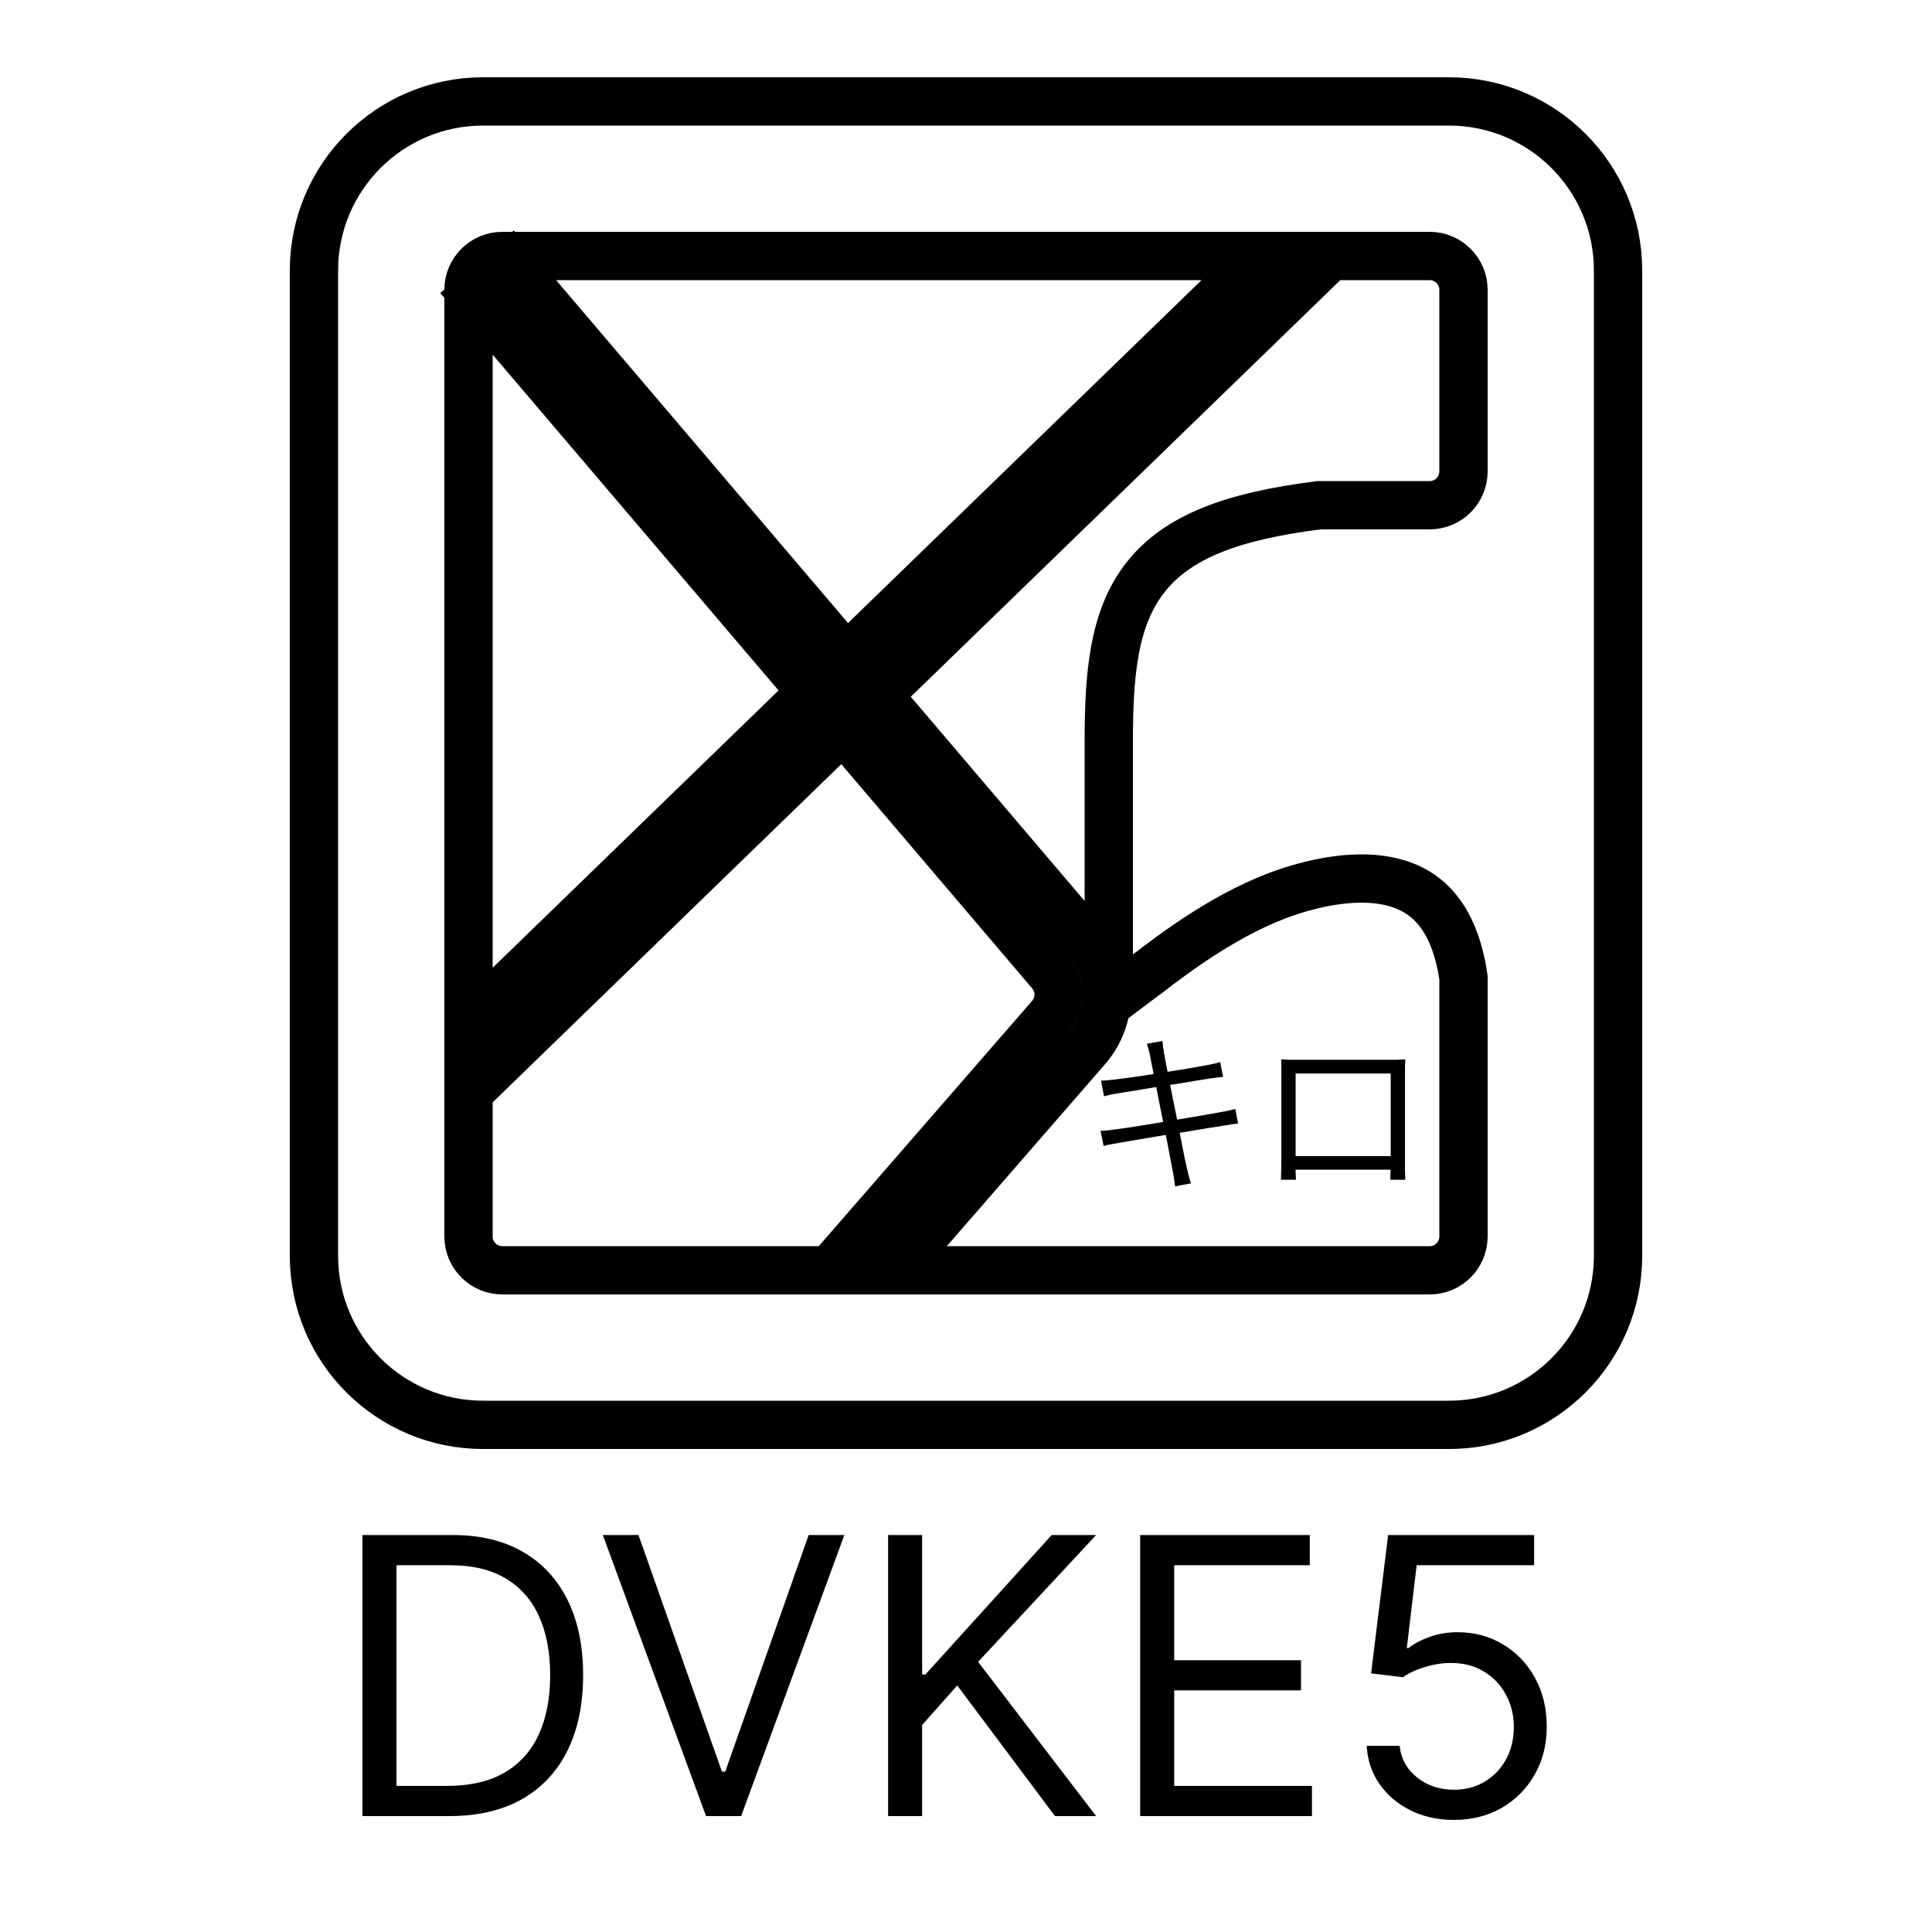
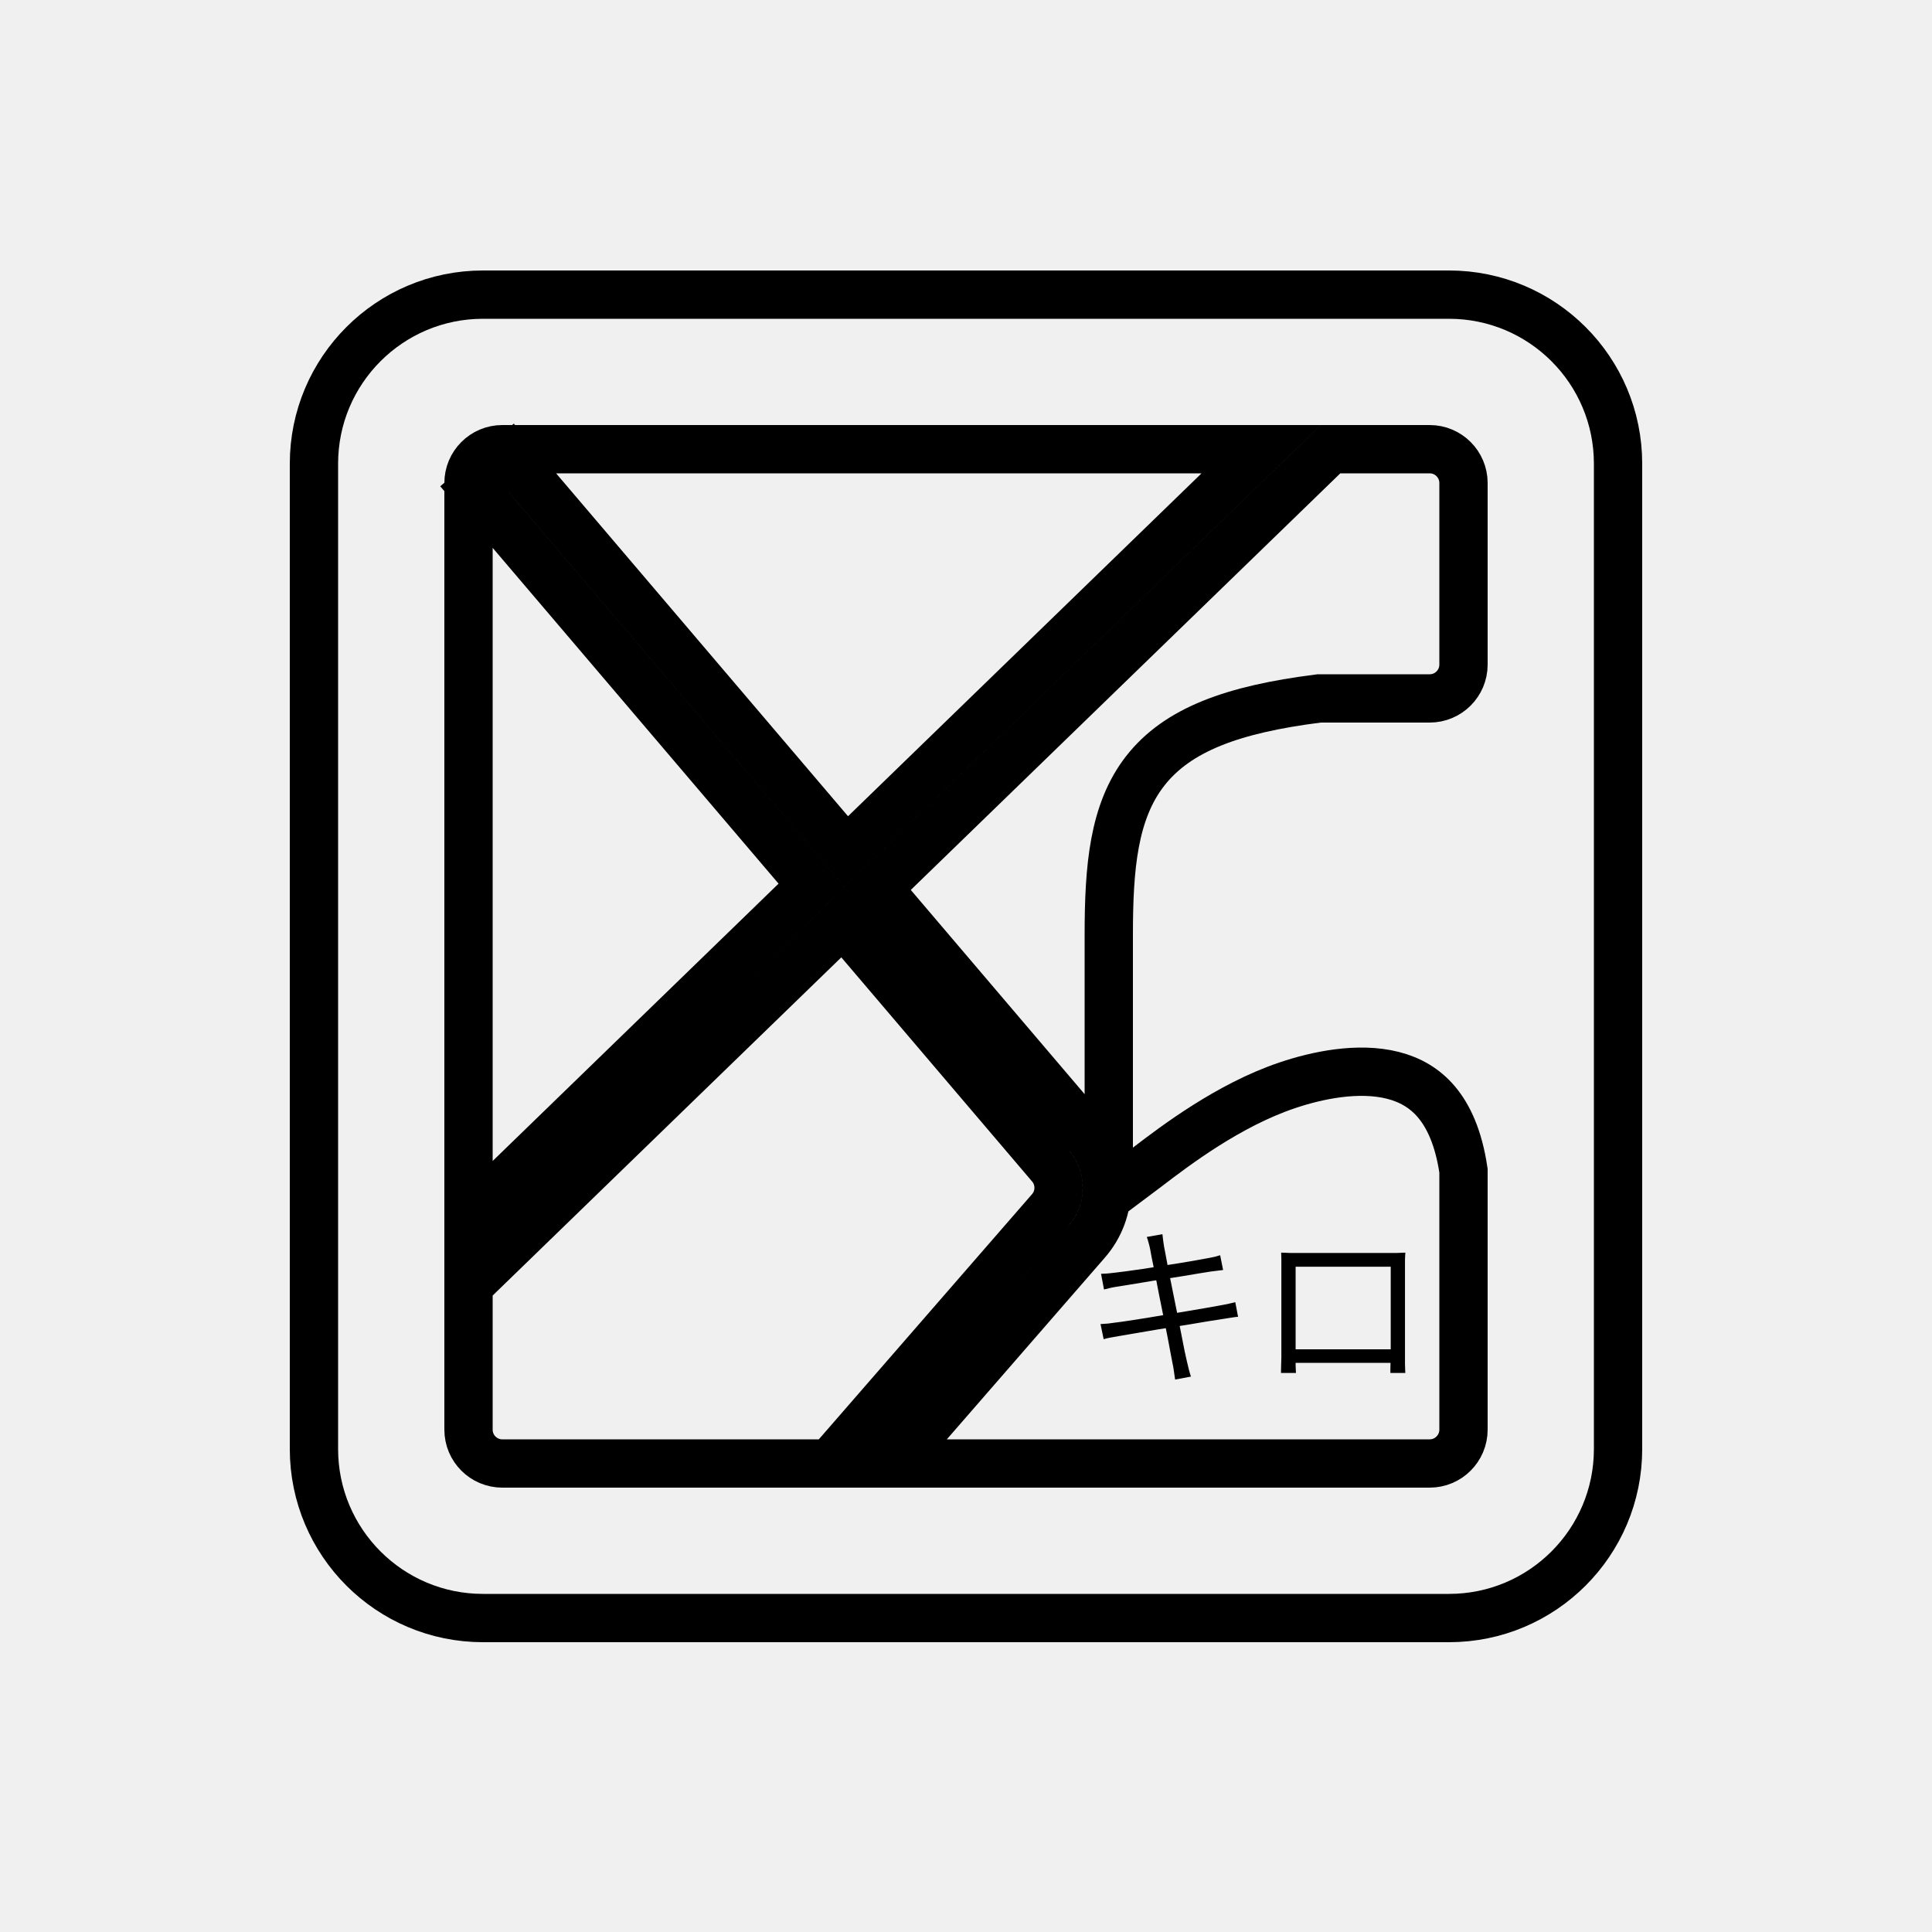
<svg xmlns="http://www.w3.org/2000/svg" width="100" height="100" viewBox="0 0 100 100" fill="none">
-   <rect width="100" height="100" fill="white" />
-   <rect x="16.25" y="5.25" width="67.5" height="68.5" rx="8.75" stroke="black" stroke-width="2.5" />
-   <path d="M54.375 50.345C54.936 51.004 54.931 51.975 54.363 52.628L42.951 65.75H26C25.034 65.75 24.25 64.966 24.25 64V56.528L43.633 37.727L54.375 50.345ZM74 13.25C74.966 13.25 75.75 14.034 75.75 15V24.4C75.75 25.367 74.966 26.15 74 26.15H68.28L68.202 26.16C63.831 26.717 60.951 27.753 59.274 29.904C57.628 32.017 57.39 34.917 57.39 38.4V51.9L59.39 50.4L59.398 50.394C60.852 49.283 63.582 47.209 66.602 46.184C68.158 45.655 70.302 45.203 72.102 45.661C72.967 45.882 73.739 46.308 74.356 47.042C74.971 47.773 75.499 48.888 75.75 50.597V64C75.75 64.966 74.966 65.75 74 65.75H46.264L56.249 54.269C57.629 52.682 57.641 50.325 56.278 48.724L45.431 35.982L68.867 13.25H74ZM26 13.25H65.275L43.807 34.074L26.452 13.69L24.548 15.31L42.009 35.819L24.25 53.046V15C24.25 14.034 25.034 13.25 26 13.25Z" stroke="black" stroke-width="2.5" />
-   <path d="M59.528 54.637C59.504 54.523 59.477 54.415 59.447 54.313C59.423 54.211 59.393 54.115 59.357 54.025L60.167 53.881C60.173 53.965 60.185 54.067 60.203 54.187C60.221 54.301 60.236 54.406 60.248 54.502C60.26 54.562 60.287 54.703 60.329 54.925C60.371 55.141 60.422 55.414 60.482 55.744C60.548 56.074 60.62 56.431 60.698 56.815C60.776 57.199 60.854 57.586 60.932 57.976C61.01 58.366 61.082 58.732 61.148 59.074C61.214 59.416 61.271 59.707 61.319 59.947C61.373 60.187 61.409 60.349 61.427 60.433C61.457 60.565 61.49 60.703 61.526 60.847C61.562 60.991 61.601 61.126 61.643 61.252L60.824 61.405C60.8 61.255 60.779 61.111 60.761 60.973C60.743 60.829 60.719 60.691 60.689 60.559C60.677 60.481 60.647 60.325 60.599 60.091C60.557 59.851 60.503 59.563 60.437 59.227C60.371 58.891 60.299 58.531 60.221 58.147C60.143 57.757 60.065 57.37 59.987 56.986C59.915 56.602 59.846 56.245 59.78 55.915C59.714 55.585 59.657 55.306 59.609 55.078C59.567 54.85 59.54 54.703 59.528 54.637ZM56.99 55.933C57.098 55.927 57.212 55.921 57.332 55.915C57.458 55.903 57.593 55.888 57.737 55.87C57.875 55.852 58.067 55.828 58.313 55.798C58.559 55.762 58.835 55.723 59.141 55.681C59.453 55.633 59.774 55.582 60.104 55.528C60.44 55.474 60.764 55.423 61.076 55.375C61.388 55.321 61.67 55.273 61.922 55.231C62.174 55.189 62.372 55.153 62.516 55.123C62.648 55.099 62.768 55.075 62.876 55.051C62.99 55.021 63.083 54.994 63.155 54.97L63.308 55.735C63.242 55.741 63.146 55.753 63.02 55.771C62.9 55.783 62.78 55.798 62.66 55.816C62.504 55.84 62.297 55.873 62.039 55.915C61.781 55.957 61.493 56.005 61.175 56.059C60.863 56.107 60.542 56.158 60.212 56.212C59.882 56.26 59.561 56.311 59.249 56.365C58.943 56.413 58.67 56.458 58.43 56.5C58.19 56.536 58.004 56.566 57.872 56.59C57.746 56.608 57.626 56.629 57.512 56.653C57.404 56.677 57.281 56.707 57.143 56.743L56.99 55.933ZM56.963 58.534C57.071 58.528 57.2 58.519 57.35 58.507C57.5 58.489 57.635 58.471 57.755 58.453C57.917 58.435 58.133 58.405 58.403 58.363C58.679 58.321 58.988 58.273 59.33 58.219C59.678 58.159 60.035 58.099 60.401 58.039C60.773 57.979 61.133 57.919 61.481 57.859C61.829 57.799 62.147 57.745 62.435 57.697C62.729 57.643 62.963 57.601 63.137 57.571C63.311 57.541 63.464 57.511 63.596 57.481C63.728 57.451 63.842 57.424 63.938 57.4L64.082 58.156C63.992 58.162 63.875 58.177 63.731 58.201C63.593 58.219 63.44 58.243 63.272 58.273C63.074 58.303 62.825 58.342 62.525 58.39C62.231 58.438 61.91 58.492 61.562 58.552C61.214 58.606 60.857 58.663 60.491 58.723C60.131 58.777 59.783 58.834 59.447 58.894C59.111 58.948 58.811 58.999 58.547 59.047C58.283 59.089 58.073 59.125 57.917 59.155C57.743 59.185 57.59 59.212 57.458 59.236C57.332 59.26 57.221 59.287 57.125 59.317L56.963 58.534ZM66.314 54.835C66.494 54.841 66.647 54.847 66.773 54.853C66.899 54.853 67.013 54.853 67.115 54.853C67.187 54.853 67.319 54.853 67.511 54.853C67.703 54.853 67.934 54.853 68.204 54.853C68.48 54.853 68.774 54.853 69.086 54.853C69.398 54.853 69.707 54.853 70.013 54.853C70.325 54.853 70.616 54.853 70.886 54.853C71.156 54.853 71.384 54.853 71.57 54.853C71.756 54.853 71.882 54.853 71.948 54.853C72.044 54.853 72.164 54.853 72.308 54.853C72.458 54.847 72.602 54.841 72.74 54.835C72.734 54.943 72.728 55.06 72.722 55.186C72.722 55.306 72.722 55.423 72.722 55.537C72.722 55.597 72.722 55.717 72.722 55.897C72.722 56.071 72.722 56.284 72.722 56.536C72.722 56.788 72.722 57.061 72.722 57.355C72.722 57.643 72.722 57.931 72.722 58.219C72.722 58.507 72.722 58.774 72.722 59.02C72.722 59.266 72.722 59.476 72.722 59.65C72.722 59.818 72.722 59.926 72.722 59.974C72.722 60.04 72.722 60.13 72.722 60.244C72.722 60.358 72.722 60.472 72.722 60.586C72.728 60.7 72.731 60.802 72.731 60.892C72.737 60.976 72.74 61.033 72.74 61.063H71.966C71.966 61.027 71.966 60.955 71.966 60.847C71.972 60.733 71.975 60.607 71.975 60.469C71.981 60.325 71.984 60.19 71.984 60.064C71.984 60.022 71.984 59.908 71.984 59.722C71.984 59.536 71.984 59.308 71.984 59.038C71.984 58.762 71.984 58.468 71.984 58.156C71.984 57.838 71.984 57.529 71.984 57.229C71.984 56.923 71.984 56.644 71.984 56.392C71.984 56.14 71.984 55.939 71.984 55.789C71.984 55.639 71.984 55.564 71.984 55.564H67.061C67.061 55.564 67.061 55.639 67.061 55.789C67.061 55.933 67.061 56.131 67.061 56.383C67.061 56.635 67.061 56.914 67.061 57.22C67.061 57.52 67.061 57.826 67.061 58.138C67.061 58.45 67.061 58.744 67.061 59.02C67.061 59.29 67.061 59.518 67.061 59.704C67.061 59.89 67.061 60.01 67.061 60.064C67.061 60.142 67.061 60.232 67.061 60.334C67.061 60.436 67.061 60.538 67.061 60.64C67.067 60.736 67.07 60.823 67.07 60.901C67.076 60.979 67.079 61.033 67.079 61.063H66.305C66.305 61.033 66.305 60.976 66.305 60.892C66.311 60.802 66.314 60.7 66.314 60.586C66.32 60.472 66.323 60.361 66.323 60.253C66.323 60.139 66.323 60.043 66.323 59.965C66.323 59.917 66.323 59.806 66.323 59.632C66.323 59.458 66.323 59.245 66.323 58.993C66.323 58.741 66.323 58.471 66.323 58.183C66.323 57.889 66.323 57.598 66.323 57.31C66.323 57.016 66.323 56.746 66.323 56.5C66.323 56.248 66.323 56.038 66.323 55.87C66.323 55.696 66.323 55.585 66.323 55.537C66.323 55.429 66.323 55.312 66.323 55.186C66.323 55.06 66.32 54.943 66.314 54.835ZM72.272 59.839V60.541H66.71V59.839H72.272Z" fill="black" />
-   <path d="M23.25 94H18.761V79.454H23.449C24.86 79.454 26.067 79.746 27.071 80.328C28.075 80.906 28.844 81.737 29.379 82.821C29.914 83.901 30.182 85.193 30.182 86.699C30.182 88.214 29.912 89.519 29.372 90.612C28.832 91.701 28.046 92.539 27.014 93.126C25.982 93.709 24.727 94 23.25 94ZM20.523 92.438H23.136C24.339 92.438 25.336 92.206 26.126 91.742C26.917 91.278 27.507 90.617 27.895 89.76C28.283 88.903 28.477 87.883 28.477 86.699C28.477 85.525 28.285 84.514 27.902 83.666C27.518 82.814 26.945 82.16 26.183 81.706C25.421 81.247 24.472 81.017 23.335 81.017H20.523V92.438ZM33.049 79.454L37.367 91.699H37.538L41.856 79.454H43.703L38.362 94H36.544L31.203 79.454H33.049ZM45.968 94V79.454H47.73V86.671H47.9L54.434 79.454H56.735L50.627 86.017L56.735 94H54.605L49.548 87.239L47.73 89.284V94H45.968ZM59.015 94V79.454H67.794V81.017H60.777V85.932H67.339V87.494H60.777V92.438H67.907V94H59.015ZM75.258 94.199C74.425 94.199 73.674 94.033 73.007 93.702C72.339 93.37 71.804 92.916 71.402 92.338C70.999 91.76 70.779 91.102 70.741 90.364H72.446C72.512 91.022 72.81 91.566 73.341 91.997C73.876 92.423 74.515 92.636 75.258 92.636C75.855 92.636 76.385 92.497 76.849 92.217C77.318 91.938 77.685 91.555 77.95 91.067C78.22 90.574 78.355 90.018 78.355 89.398C78.355 88.763 78.215 88.197 77.936 87.7C77.661 87.198 77.282 86.803 76.799 86.514C76.316 86.225 75.765 86.079 75.144 86.074C74.7 86.069 74.243 86.138 73.774 86.28C73.305 86.417 72.919 86.595 72.616 86.812L70.968 86.614L71.849 79.454H79.406V81.017H73.326L72.815 85.307H72.9C73.198 85.07 73.573 84.874 74.022 84.717C74.472 84.561 74.941 84.483 75.429 84.483C76.319 84.483 77.112 84.696 77.808 85.122C78.509 85.544 79.058 86.121 79.456 86.855C79.858 87.589 80.059 88.427 80.059 89.369C80.059 90.297 79.851 91.126 79.434 91.855C79.022 92.579 78.454 93.153 77.73 93.574C77.005 93.99 76.181 94.199 75.258 94.199Z" fill="black" />
+   <rect x="16.25" y="15.25" width="67.5" height="68.5" rx="8.75" stroke="black" stroke-width="2.5" />
+   <path d="M54.375 60.345C54.936 61.004 54.931 61.975 54.363 62.628L42.951 75.75H26C25.034 75.75 24.25 74.966 24.25 74V66.528L43.633 47.727L54.375 60.345ZM74 23.25C74.966 23.25 75.75 24.034 75.75 25V34.4C75.75 35.367 74.966 36.15 74 36.15H68.28L68.202 36.16C63.831 36.717 60.951 37.753 59.274 39.904C57.628 42.017 57.39 44.917 57.39 48.4V61.9L59.39 60.4L59.398 60.394C60.852 59.283 63.582 57.209 66.602 56.184C68.158 55.655 70.302 55.203 72.102 55.661C72.967 55.882 73.739 56.308 74.356 57.042C74.971 57.773 75.499 58.888 75.75 60.597V74C75.75 74.966 74.966 75.75 74 75.75H46.264L56.249 64.269C57.629 62.682 57.641 60.325 56.278 58.724L45.431 45.982L68.867 23.25H74ZM26 23.25H65.275L43.807 44.074L26.452 23.689L24.548 25.311L42.009 45.819L24.25 63.046V25C24.25 24.034 25.034 23.25 26 23.25Z" stroke="black" stroke-width="2.5" />
+   <path d="M59.528 64.637C59.504 64.523 59.477 64.415 59.447 64.313C59.423 64.211 59.393 64.115 59.357 64.025L60.167 63.881C60.173 63.965 60.185 64.067 60.203 64.187C60.221 64.301 60.236 64.406 60.248 64.502C60.26 64.562 60.287 64.703 60.329 64.925C60.371 65.141 60.422 65.414 60.482 65.744C60.548 66.074 60.62 66.431 60.698 66.815C60.776 67.199 60.854 67.586 60.932 67.976C61.01 68.366 61.082 68.732 61.148 69.074C61.214 69.416 61.271 69.707 61.319 69.947C61.373 70.187 61.409 70.349 61.427 70.433C61.457 70.565 61.49 70.703 61.526 70.847C61.562 70.991 61.601 71.126 61.643 71.252L60.824 71.405C60.8 71.255 60.779 71.111 60.761 70.973C60.743 70.829 60.719 70.691 60.689 70.559C60.677 70.481 60.647 70.325 60.599 70.091C60.557 69.851 60.503 69.563 60.437 69.227C60.371 68.891 60.299 68.531 60.221 68.147C60.143 67.757 60.065 67.37 59.987 66.986C59.915 66.602 59.846 66.245 59.78 65.915C59.714 65.585 59.657 65.306 59.609 65.078C59.567 64.85 59.54 64.703 59.528 64.637ZM56.99 65.933C57.098 65.927 57.212 65.921 57.332 65.915C57.458 65.903 57.593 65.888 57.737 65.87C57.875 65.852 58.067 65.828 58.313 65.798C58.559 65.762 58.835 65.723 59.141 65.681C59.453 65.633 59.774 65.582 60.104 65.528C60.44 65.474 60.764 65.423 61.076 65.375C61.388 65.321 61.67 65.273 61.922 65.231C62.174 65.189 62.372 65.153 62.516 65.123C62.648 65.099 62.768 65.075 62.876 65.051C62.99 65.021 63.083 64.994 63.155 64.97L63.308 65.735C63.242 65.741 63.146 65.753 63.02 65.771C62.9 65.783 62.78 65.798 62.66 65.816C62.504 65.84 62.297 65.873 62.039 65.915C61.781 65.957 61.493 66.005 61.175 66.059C60.863 66.107 60.542 66.158 60.212 66.212C59.882 66.26 59.561 66.311 59.249 66.365C58.943 66.413 58.67 66.458 58.43 66.5C58.19 66.536 58.004 66.566 57.872 66.59C57.746 66.608 57.626 66.629 57.512 66.653C57.404 66.677 57.281 66.707 57.143 66.743L56.99 65.933ZM56.963 68.534C57.071 68.528 57.2 68.519 57.35 68.507C57.5 68.489 57.635 68.471 57.755 68.453C57.917 68.435 58.133 68.405 58.403 68.363C58.679 68.321 58.988 68.273 59.33 68.219C59.678 68.159 60.035 68.099 60.401 68.039C60.773 67.979 61.133 67.919 61.481 67.859C61.829 67.799 62.147 67.745 62.435 67.697C62.729 67.643 62.963 67.601 63.137 67.571C63.311 67.541 63.464 67.511 63.596 67.481C63.728 67.451 63.842 67.424 63.938 67.4L64.082 68.156C63.992 68.162 63.875 68.177 63.731 68.201C63.593 68.219 63.44 68.243 63.272 68.273C63.074 68.303 62.825 68.342 62.525 68.39C62.231 68.438 61.91 68.492 61.562 68.552C61.214 68.606 60.857 68.663 60.491 68.723C60.131 68.777 59.783 68.834 59.447 68.894C59.111 68.948 58.811 68.999 58.547 69.047C58.283 69.089 58.073 69.125 57.917 69.155C57.743 69.185 57.59 69.212 57.458 69.236C57.332 69.26 57.221 69.287 57.125 69.317L56.963 68.534ZM66.314 64.835C66.494 64.841 66.647 64.847 66.773 64.853C66.899 64.853 67.013 64.853 67.115 64.853C67.187 64.853 67.319 64.853 67.511 64.853C67.703 64.853 67.934 64.853 68.204 64.853C68.48 64.853 68.774 64.853 69.086 64.853C69.398 64.853 69.707 64.853 70.013 64.853C70.325 64.853 70.616 64.853 70.886 64.853C71.156 64.853 71.384 64.853 71.57 64.853C71.756 64.853 71.882 64.853 71.948 64.853C72.044 64.853 72.164 64.853 72.308 64.853C72.458 64.847 72.602 64.841 72.74 64.835C72.734 64.943 72.728 65.06 72.722 65.186C72.722 65.306 72.722 65.423 72.722 65.537C72.722 65.597 72.722 65.717 72.722 65.897C72.722 66.071 72.722 66.284 72.722 66.536C72.722 66.788 72.722 67.061 72.722 67.355C72.722 67.643 72.722 67.931 72.722 68.219C72.722 68.507 72.722 68.774 72.722 69.02C72.722 69.266 72.722 69.476 72.722 69.65C72.722 69.818 72.722 69.926 72.722 69.974C72.722 70.04 72.722 70.13 72.722 70.244C72.722 70.358 72.722 70.472 72.722 70.586C72.728 70.7 72.731 70.802 72.731 70.892C72.737 70.976 72.74 71.033 72.74 71.063H71.966C71.966 71.027 71.966 70.955 71.966 70.847C71.972 70.733 71.975 70.607 71.975 70.469C71.981 70.325 71.984 70.19 71.984 70.064C71.984 70.022 71.984 69.908 71.984 69.722C71.984 69.536 71.984 69.308 71.984 69.038C71.984 68.762 71.984 68.468 71.984 68.156C71.984 67.838 71.984 67.529 71.984 67.229C71.984 66.923 71.984 66.644 71.984 66.392C71.984 66.14 71.984 65.939 71.984 65.789C71.984 65.639 71.984 65.564 71.984 65.564H67.061C67.061 65.564 67.061 65.639 67.061 65.789C67.061 65.933 67.061 66.131 67.061 66.383C67.061 66.635 67.061 66.914 67.061 67.22C67.061 67.52 67.061 67.826 67.061 68.138C67.061 68.45 67.061 68.744 67.061 69.02C67.061 69.29 67.061 69.518 67.061 69.704C67.061 69.89 67.061 70.01 67.061 70.064C67.061 70.142 67.061 70.232 67.061 70.334C67.061 70.436 67.061 70.538 67.061 70.64C67.067 70.736 67.07 70.823 67.07 70.901C67.076 70.979 67.079 71.033 67.079 71.063H66.305C66.305 71.033 66.305 70.976 66.305 70.892C66.311 70.802 66.314 70.7 66.314 70.586C66.32 70.472 66.323 70.361 66.323 70.253C66.323 70.139 66.323 70.043 66.323 69.965C66.323 69.917 66.323 69.806 66.323 69.632C66.323 69.458 66.323 69.245 66.323 68.993C66.323 68.741 66.323 68.471 66.323 68.183C66.323 67.889 66.323 67.598 66.323 67.31C66.323 67.016 66.323 66.746 66.323 66.5C66.323 66.248 66.323 66.038 66.323 65.87C66.323 65.696 66.323 65.585 66.323 65.537C66.323 65.429 66.323 65.312 66.323 65.186C66.323 65.06 66.32 64.943 66.314 64.835ZM72.272 69.839V70.541H66.71V69.839H72.272Z" fill="black" />
</svg>
